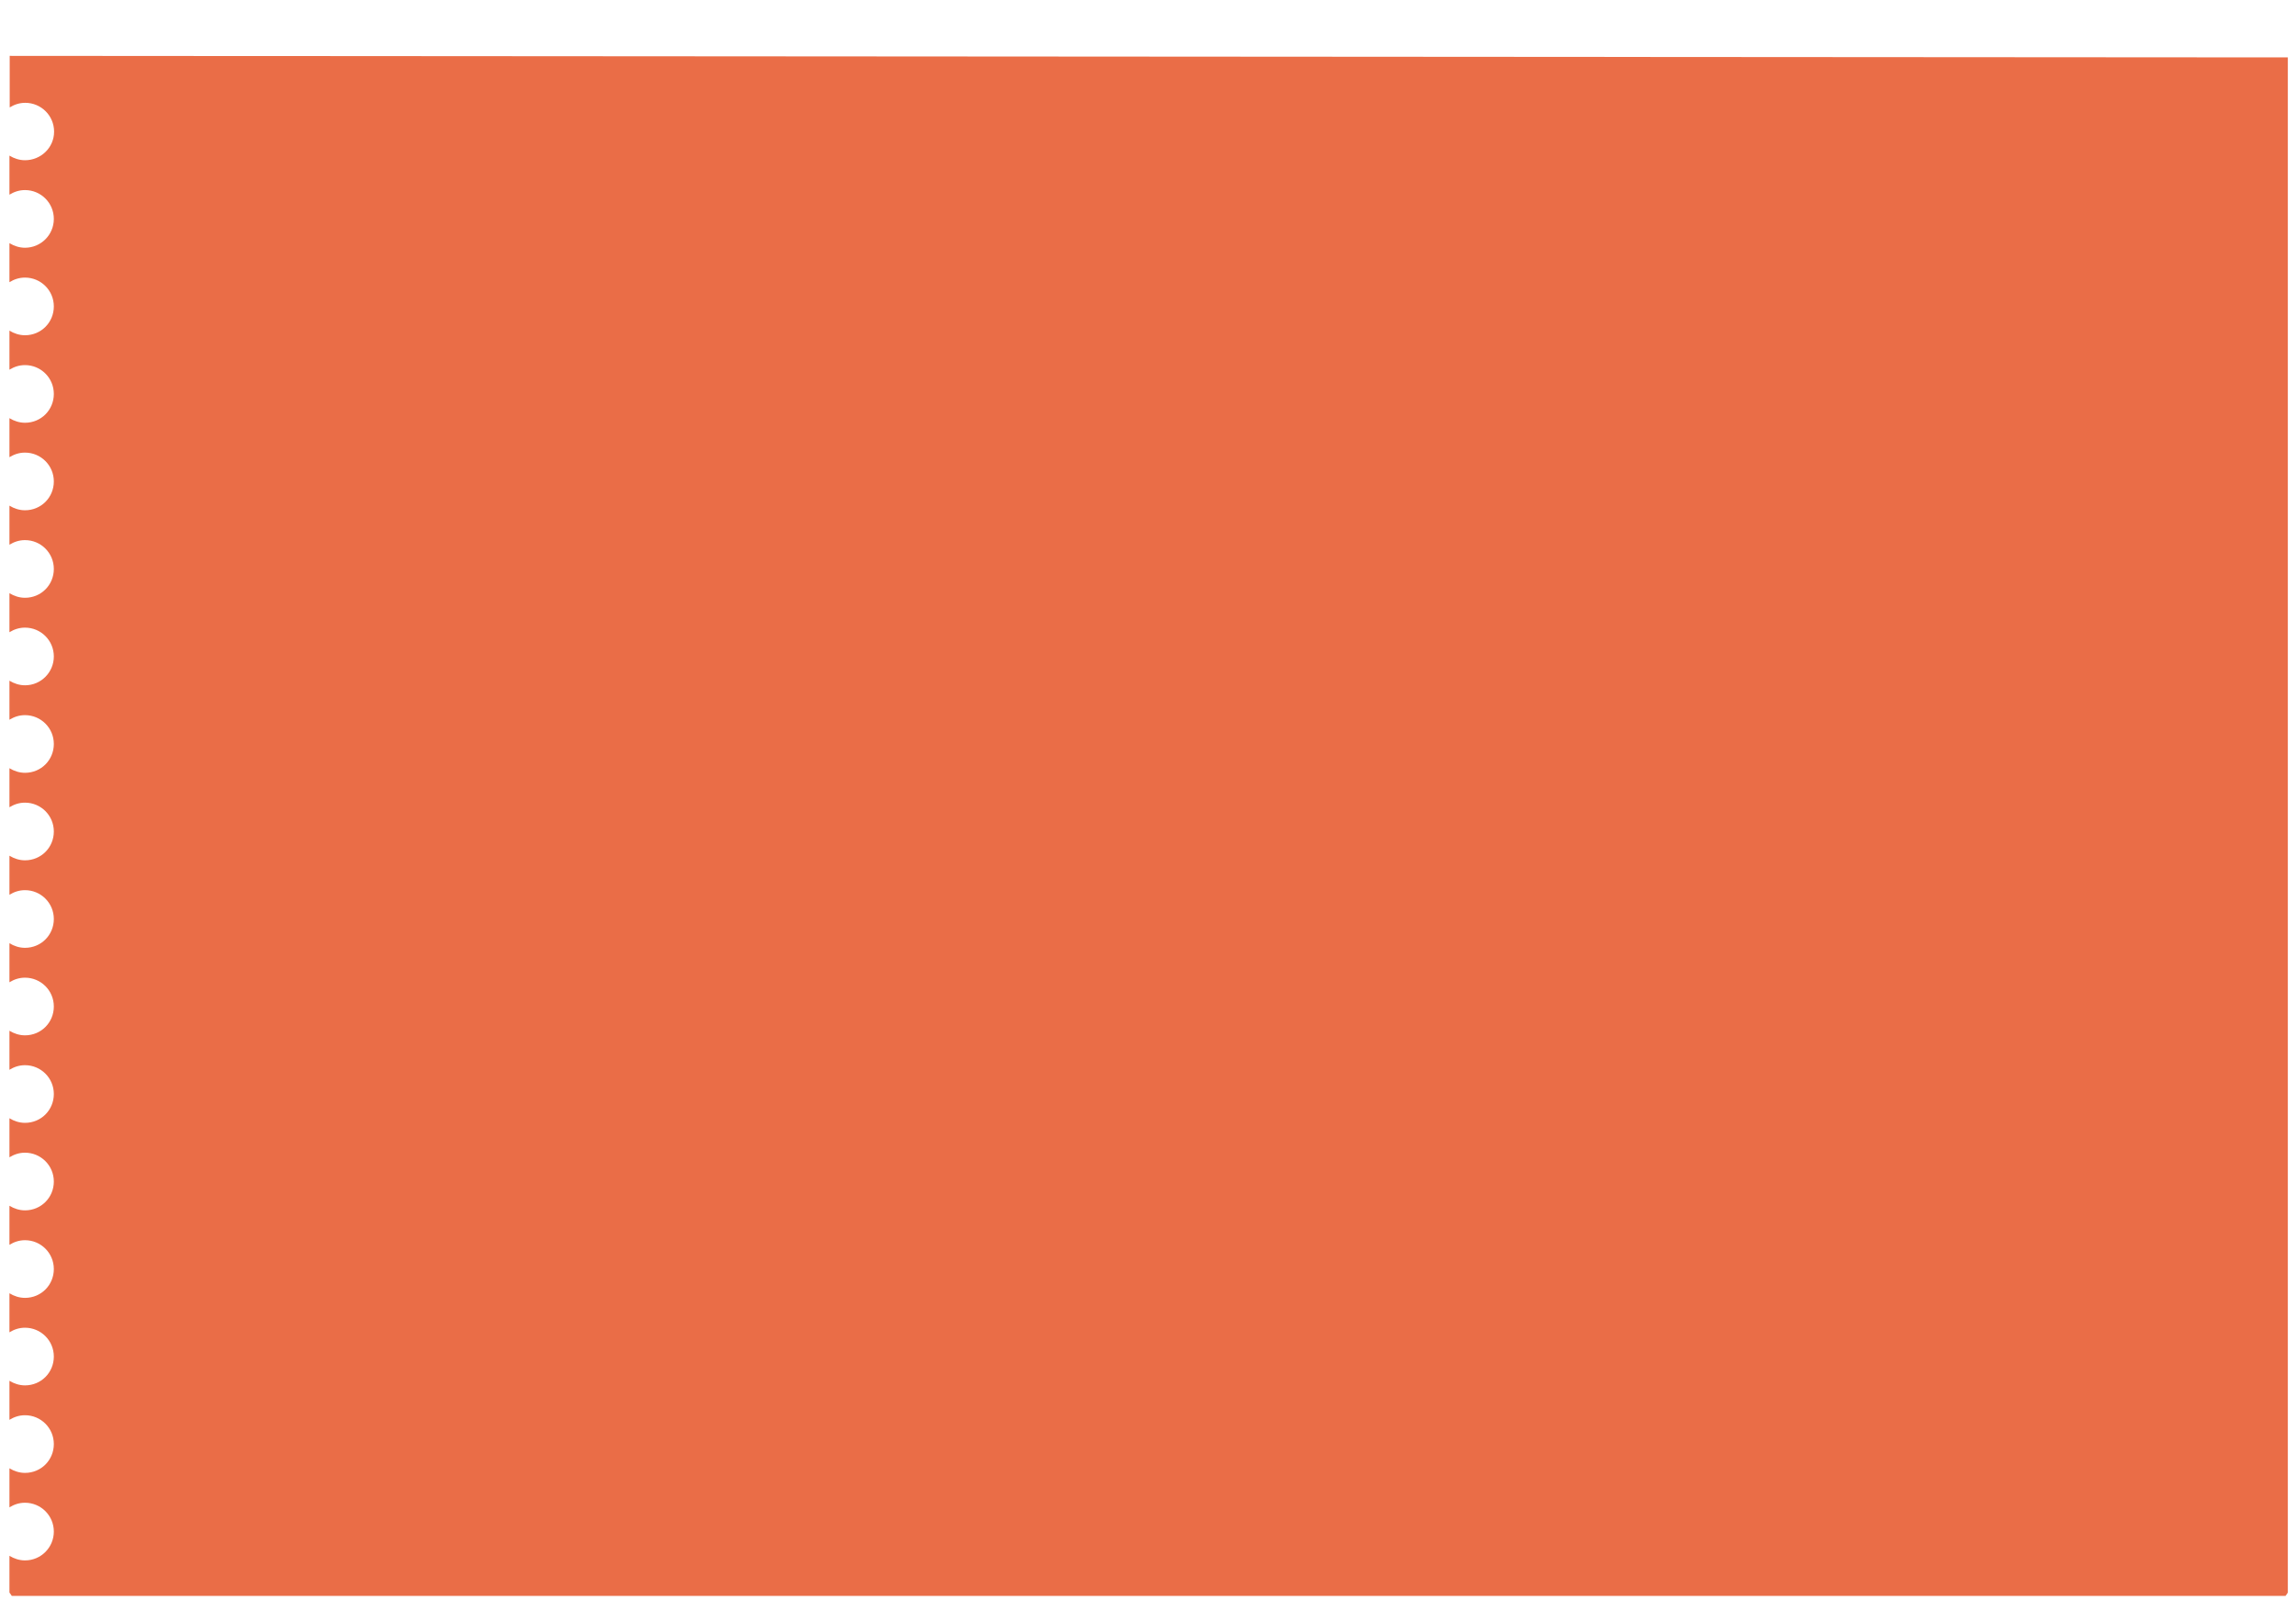
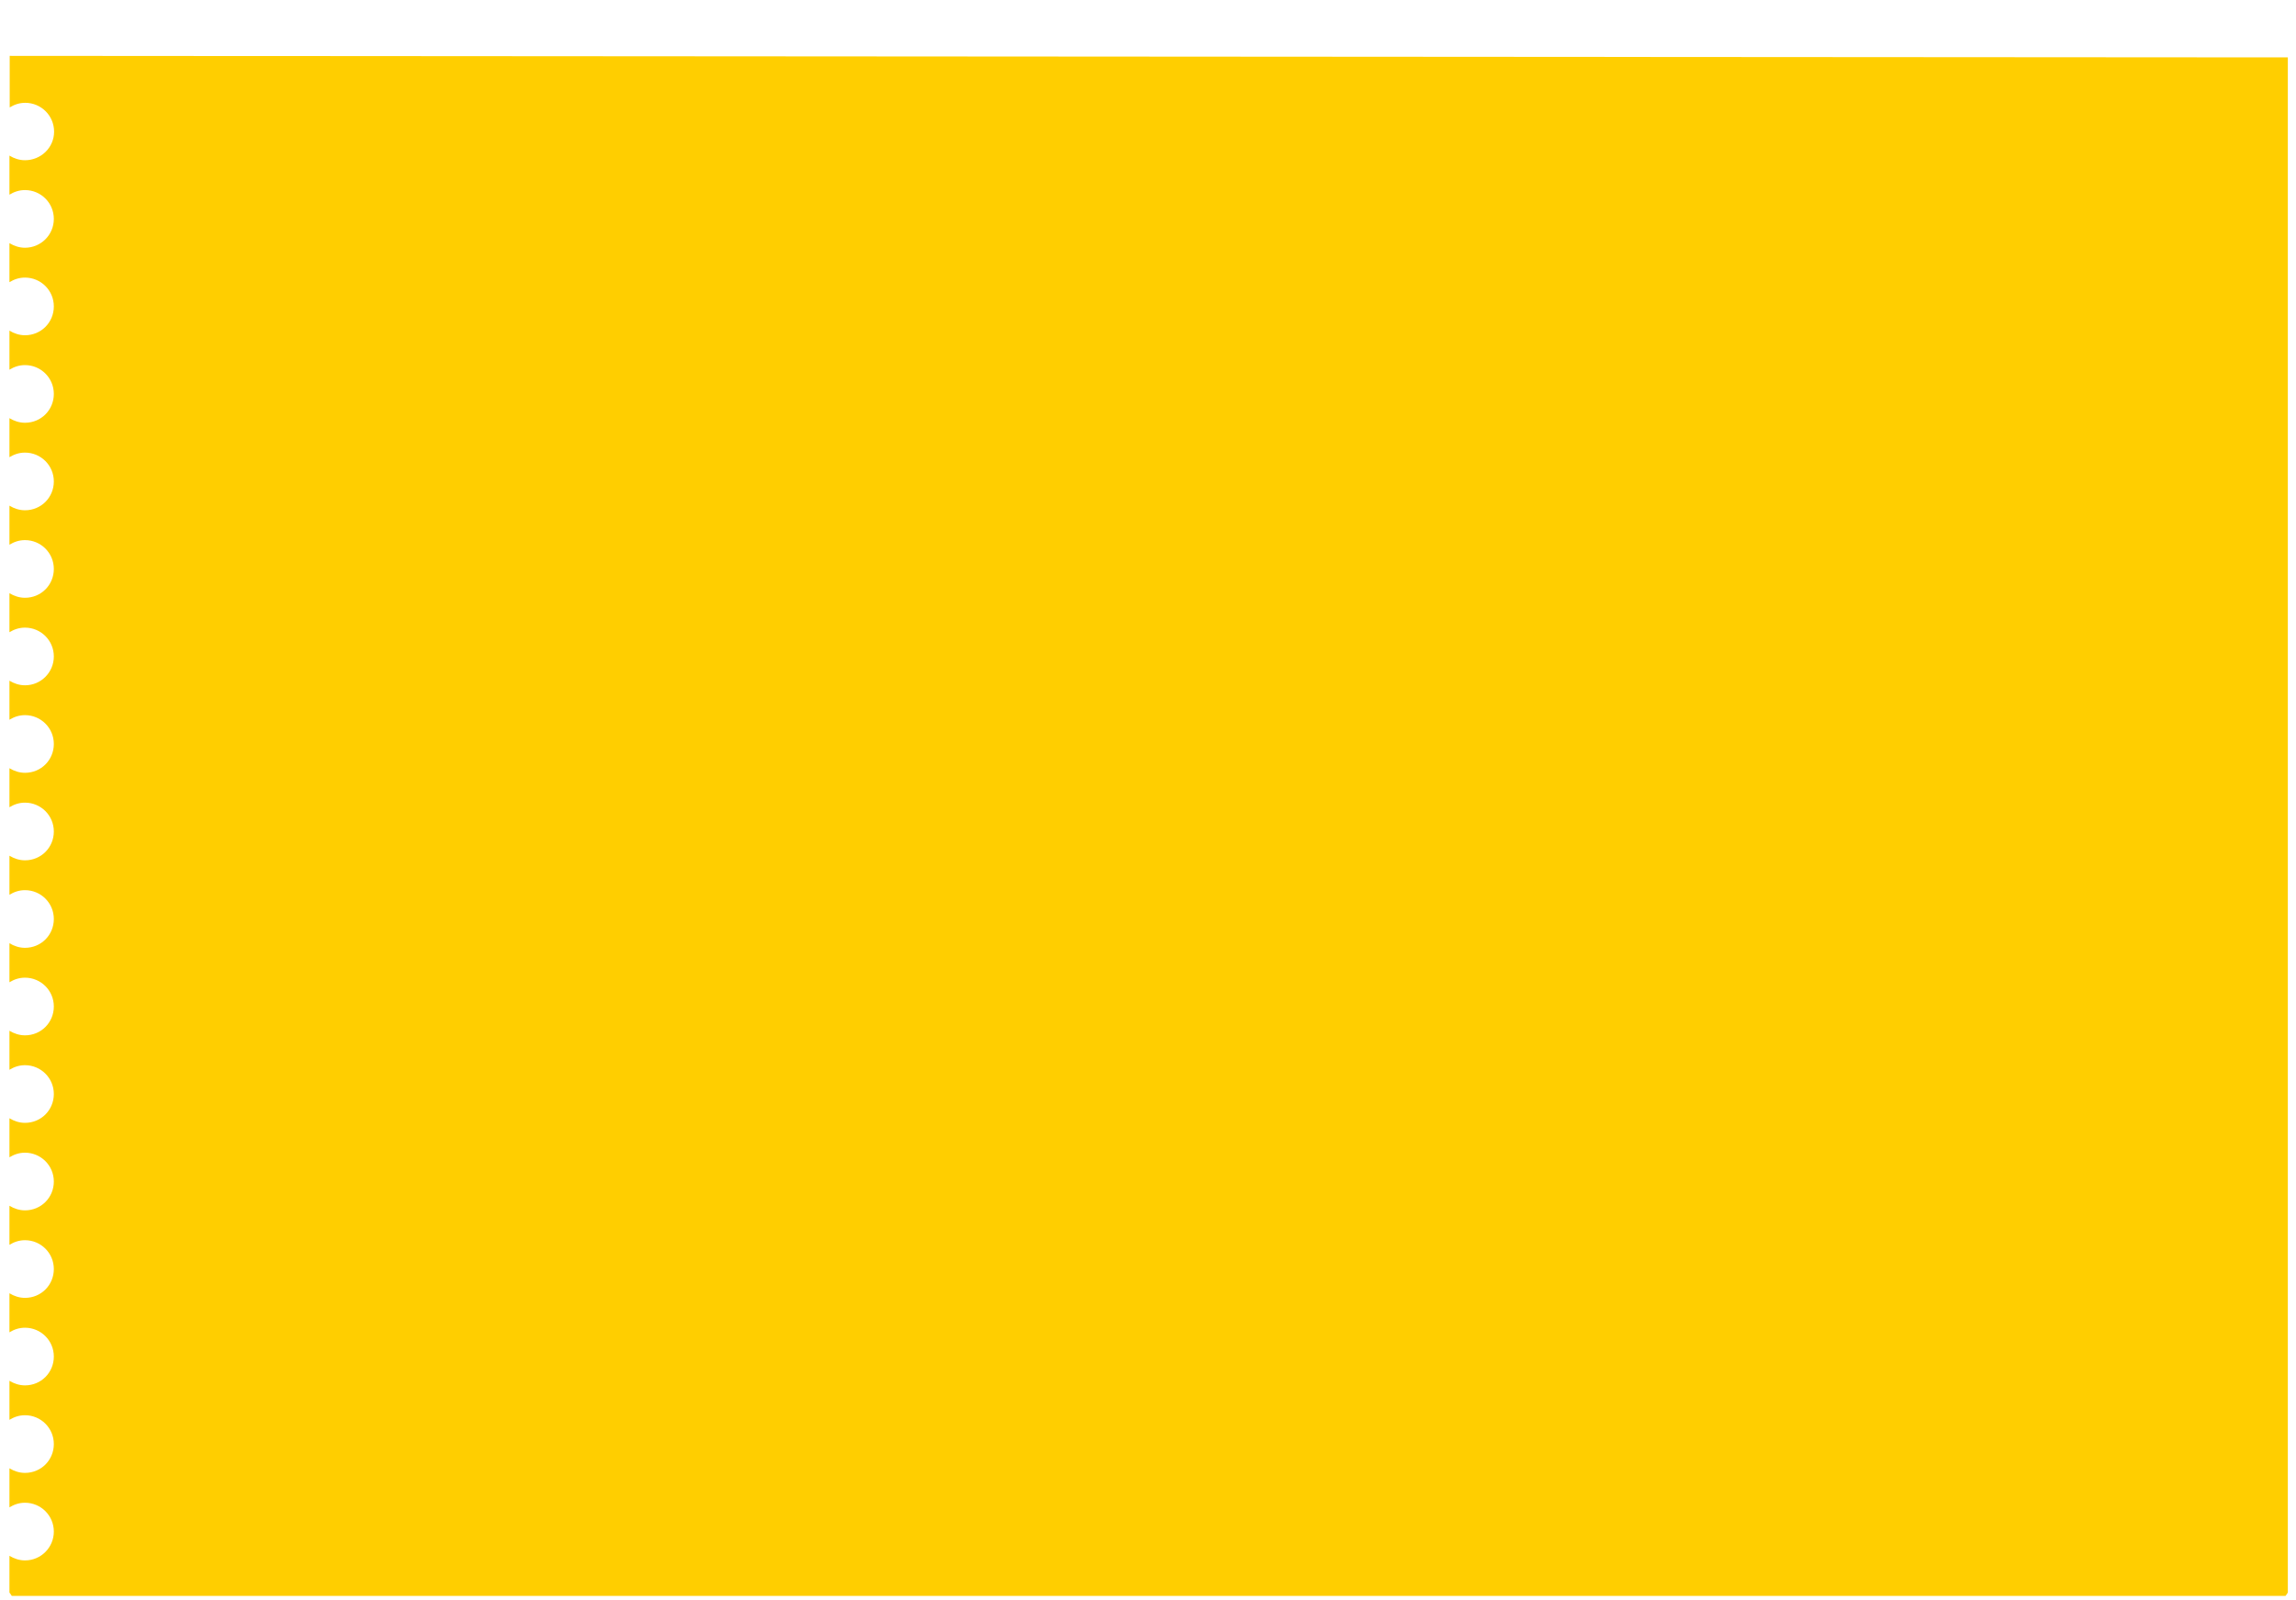
<svg xmlns="http://www.w3.org/2000/svg" version="1.1" id="Layer_1" x="0px" y="0px" viewBox="0 0 900 627" style="enable-background:new 0 0 900 627;" xml:space="preserve">
  <style type="text/css">
- 	.st0{fill:#EA6D47;}
+ 	.st0{fill:#FFCE00;}
</style>
  <g>
-     <path class="st0" d="M3.8,21.9c0,6.7,0,13.5,0,20.2c1.8-1.1,3.8-1.8,6.1-1.8c6.2,0,11.3,5,11.3,11.3S16,62.8,9.8,62.8   c-2.2,0-4.3-0.7-6.1-1.8c0,5.1,0,10.2,0,15.3c1.8-1.1,3.8-1.8,6.1-1.8c6.2,0,11.3,5,11.3,11.3S16,97.1,9.8,97.1   c-2.2,0-4.3-0.7-6.1-1.8c0,5.1,0,10.2,0,15.3c1.8-1.1,3.8-1.8,6.1-1.8c6.2,0,11.3,5,11.3,11.3s-5,11.3-11.3,11.3   c-2.2,0-4.3-0.7-6.1-1.8c0,5.1,0,10.2,0,15.3c1.8-1.1,3.8-1.8,6.1-1.8c6.2,0,11.3,5,11.3,11.3s-5,11.3-11.3,11.3   c-2.2,0-4.3-0.7-6.1-1.8c0,5.1,0,10.2,0,15.3c1.8-1.1,3.8-1.8,6.1-1.8c6.2,0,11.3,5,11.3,11.3s-5,11.3-11.3,11.3   c-2.2,0-4.3-0.7-6.1-1.8c0,5.1,0,10.2,0,15.3c1.8-1.1,3.8-1.8,6.1-1.8c6.2,0,11.3,5,11.3,11.3s-5,11.3-11.3,11.3   c-2.2,0-4.3-0.7-6.1-1.8c0,5.1,0,10.2,0,15.3c1.8-1.1,3.8-1.8,6.1-1.8c6.2,0,11.3,5,11.3,11.3c0,6.2-5,11.3-11.3,11.3   c-2.2,0-4.3-0.7-6.1-1.8c0,5.1,0,10.2,0,15.3c1.8-1.1,3.8-1.8,6.1-1.8c6.2,0,11.3,5,11.3,11.3s-5,11.3-11.3,11.3   c-2.2,0-4.3-0.7-6.1-1.8c0,5.1,0,10.2,0,15.3c1.8-1.1,3.8-1.8,6.1-1.8c6.2,0,11.3,5,11.3,11.3s-5,11.3-11.3,11.3   c-2.2,0-4.3-0.7-6.1-1.8c0,5.1,0,10.2,0,15.3c1.8-1.1,3.8-1.8,6.1-1.8c6.2,0,11.3,5,11.3,11.3s-5,11.3-11.3,11.3   c-2.2,0-4.3-0.7-6.1-1.8c0,5.1,0,10.2,0,15.3c1.8-1.1,3.8-1.8,6.1-1.8c6.2,0,11.3,5,11.3,11.3s-5,11.3-11.3,11.3   c-2.2,0-4.3-0.7-6.1-1.8c0,5.1,0,10.2,0,15.3c1.8-1.1,3.8-1.8,6.1-1.8c6.2,0,11.3,5,11.3,11.3s-5,11.3-11.3,11.3   c-2.2,0-4.3-0.7-6.1-1.8c0,5.1,0,10.2,0,15.3c1.8-1.1,3.8-1.8,6.1-1.8c6.2,0,11.3,5,11.3,11.3s-5,11.3-11.3,11.3   c-2.2,0-4.3-0.7-6.1-1.8c0,5.1,0,10.2,0,15.3c1.8-1.1,3.8-1.8,6.1-1.8c6.2,0,11.3,5,11.3,11.3s-5,11.3-11.3,11.3   c-2.2,0-4.3-0.7-6.1-1.8c0,5.1,0,10.2,0,15.3c1.8-1.1,3.8-1.8,6.1-1.8c6.2,0,11.3,5,11.3,11.3s-5,11.3-11.3,11.3   c-2.2,0-4.3-0.7-6.1-1.8c0,5.1,0,10.2,0,15.3c1.8-1.1,3.8-1.8,6.1-1.8c6.2,0,11.3,5,11.3,11.3s-5,11.3-11.3,11.3   c-2.2,0-4.3-0.7-6.1-1.8c0,5.1,0,10.2,0,15.3c1.8-1.1,3.8-1.8,6.1-1.8c6.2,0,11.3,5,11.3,11.3c0,6.2-5,11.3-11.3,11.3   c-2.2,0-4.3-0.7-6.1-1.8c0,4.8,0,9.6,0,14.4c0.3,0.4,0.6,0.8,0.9,1.3c297.1,0,594.2,0,891.3,0c0.3-0.4,0.6-0.8,0.9-1.3   c0-200.6,0-401.1,0-601.7L3.8,21.9L3.8,21.9z" />
+     <path class="st0" d="M3.8,21.9c0,6.7,0,13.5,0,20.2c1.8-1.1,3.8-1.8,6.1-1.8c6.2,0,11.3,5,11.3,11.3S16,62.8,9.8,62.8   c-2.2,0-4.3-0.7-6.1-1.8c0,5.1,0,10.2,0,15.3c1.8-1.1,3.8-1.8,6.1-1.8c6.2,0,11.3,5,11.3,11.3S16,97.1,9.8,97.1   c-2.2,0-4.3-0.7-6.1-1.8c0,5.1,0,10.2,0,15.3c1.8-1.1,3.8-1.8,6.1-1.8c6.2,0,11.3,5,11.3,11.3s-5,11.3-11.3,11.3   c-2.2,0-4.3-0.7-6.1-1.8c0,5.1,0,10.2,0,15.3c1.8-1.1,3.8-1.8,6.1-1.8c6.2,0,11.3,5,11.3,11.3s-5,11.3-11.3,11.3   c-2.2,0-4.3-0.7-6.1-1.8c0,5.1,0,10.2,0,15.3c1.8-1.1,3.8-1.8,6.1-1.8c6.2,0,11.3,5,11.3,11.3S16.1,200,9.8,200   c-2.2,0-4.3-0.7-6.1-1.8c0,5.1,0,10.2,0,15.3c1.8-1.1,3.8-1.8,6.1-1.8c6.2,0,11.3,5,11.3,11.3s-5,11.3-11.3,11.3   c-2.2,0-4.3-0.7-6.1-1.8c0,5.1,0,10.2,0,15.3c1.8-1.1,3.8-1.8,6.1-1.8c6.2,0,11.3,5,11.3,11.3c0,6.2-5,11.3-11.3,11.3   c-2.2,0-4.3-0.7-6.1-1.8c0,5.1,0,10.2,0,15.3c1.8-1.1,3.8-1.8,6.1-1.8c6.2,0,11.3,5,11.3,11.3s-5,11.3-11.3,11.3   c-2.2,0-4.3-0.7-6.1-1.8c0,5.1,0,10.2,0,15.3c1.8-1.1,3.8-1.8,6.1-1.8c6.2,0,11.3,5,11.3,11.3s-5,11.3-11.3,11.3   c-2.2,0-4.3-0.7-6.1-1.8c0,5.1,0,10.2,0,15.3c1.8-1.1,3.8-1.8,6.1-1.8c6.2,0,11.3,5,11.3,11.3s-5,11.3-11.3,11.3   c-2.2,0-4.3-0.7-6.1-1.8c0,5.1,0,10.2,0,15.3c1.8-1.1,3.8-1.8,6.1-1.8c6.2,0,11.3,5,11.3,11.3s-5,11.3-11.3,11.3   c-2.2,0-4.3-0.7-6.1-1.8c0,5.1,0,10.2,0,15.3c1.8-1.1,3.8-1.8,6.1-1.8c6.2,0,11.3,5,11.3,11.3s-5,11.3-11.3,11.3   c-2.2,0-4.3-0.7-6.1-1.8c0,5.1,0,10.2,0,15.3c1.8-1.1,3.8-1.8,6.1-1.8c6.2,0,11.3,5,11.3,11.3s-5,11.3-11.3,11.3   c-2.2,0-4.3-0.7-6.1-1.8c0,5.1,0,10.2,0,15.3c1.8-1.1,3.8-1.8,6.1-1.8c6.2,0,11.3,5,11.3,11.3s-5,11.3-11.3,11.3   c-2.2,0-4.3-0.7-6.1-1.8c0,5.1,0,10.2,0,15.3c1.8-1.1,3.8-1.8,6.1-1.8c6.2,0,11.3,5,11.3,11.3S16.1,543,9.8,543   c-2.2,0-4.3-0.7-6.1-1.8c0,5.1,0,10.2,0,15.3c1.8-1.1,3.8-1.8,6.1-1.8c6.2,0,11.3,5,11.3,11.3s-5,11.3-11.3,11.3   c-2.2,0-4.3-0.7-6.1-1.8c0,5.1,0,10.2,0,15.3c1.8-1.1,3.8-1.8,6.1-1.8c6.2,0,11.3,5,11.3,11.3c0,6.2-5,11.3-11.3,11.3   c-2.2,0-4.3-0.7-6.1-1.8c0,4.8,0,9.6,0,14.4c0.3,0.4,0.6,0.8,0.9,1.3c297.1,0,594.2,0,891.3,0c0.3-0.4,0.6-0.8,0.9-1.3   c0-200.6,0-401.1,0-601.7L3.8,21.9L3.8,21.9z" />
    <path class="st0" d="M2.4,623.9c0.3,0.3,0.6,0.6,0.9,0.9C3,624.5,2.7,624.2,2.4,623.9z" />
    <path class="st0" d="M894.5,624.8c0.3-0.3,0.6-0.6,0.9-0.9C895.1,624.2,894.8,624.5,894.5,624.8z" />
  </g>
</svg>
